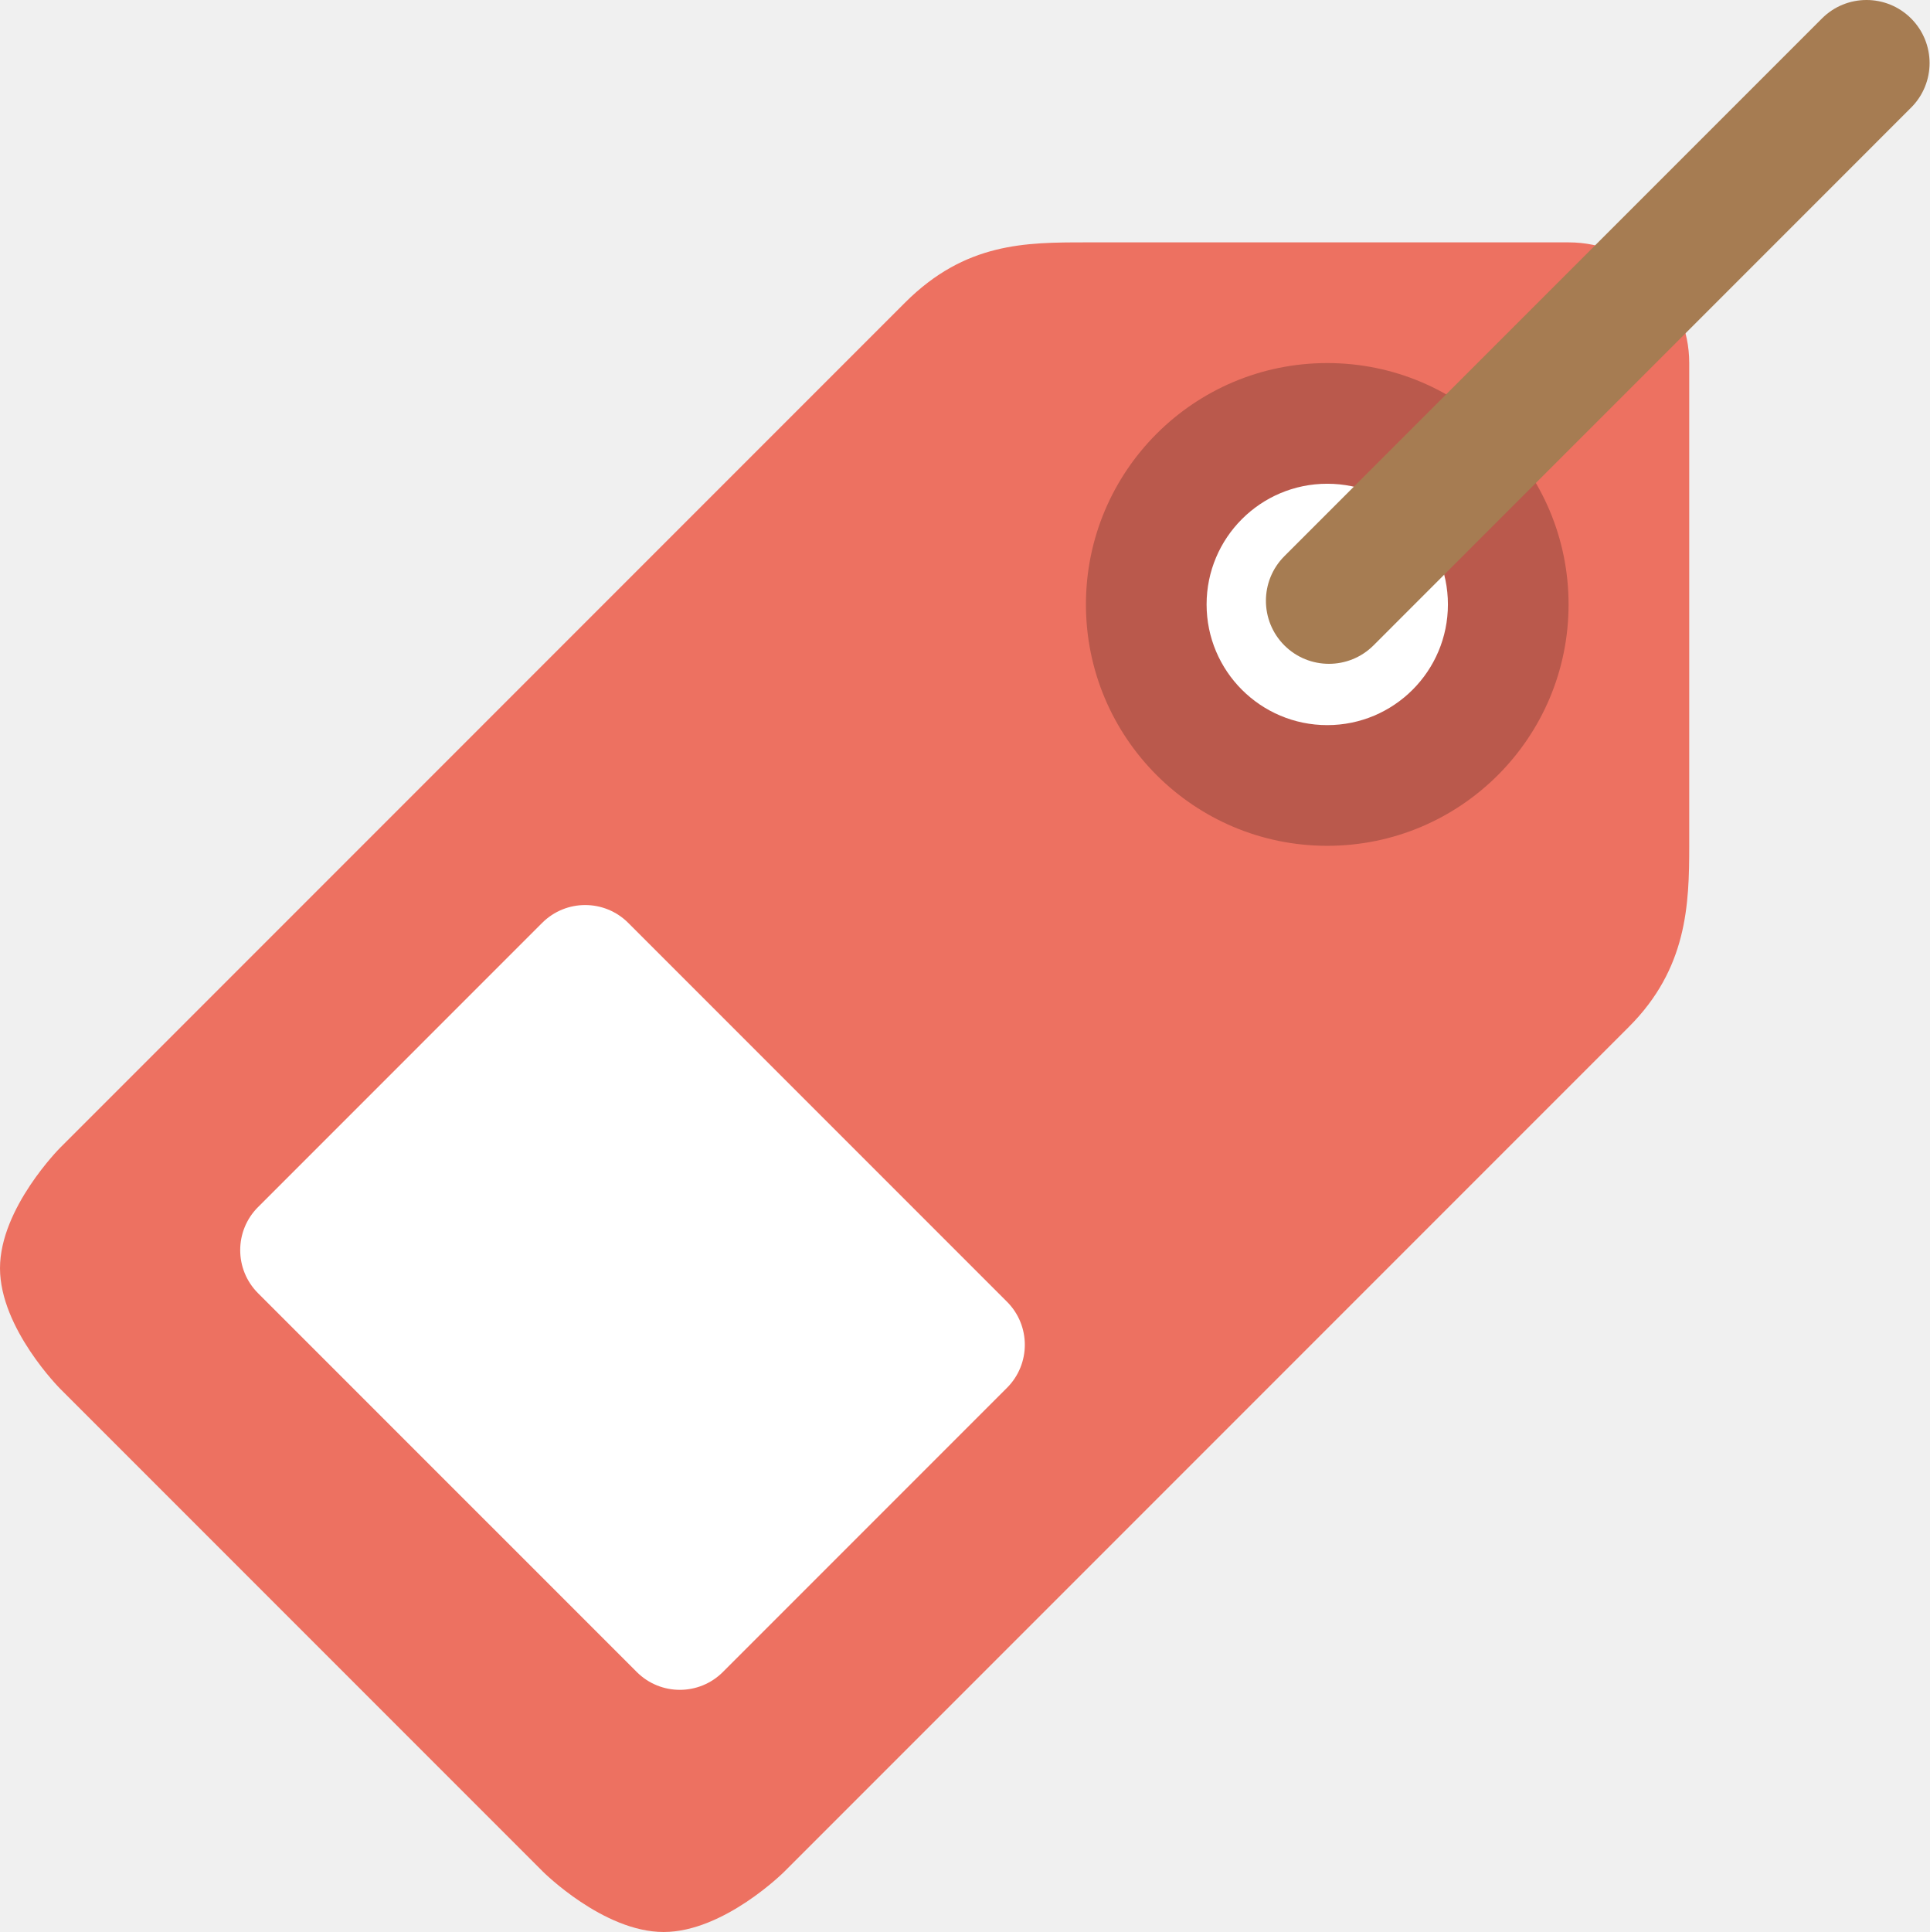
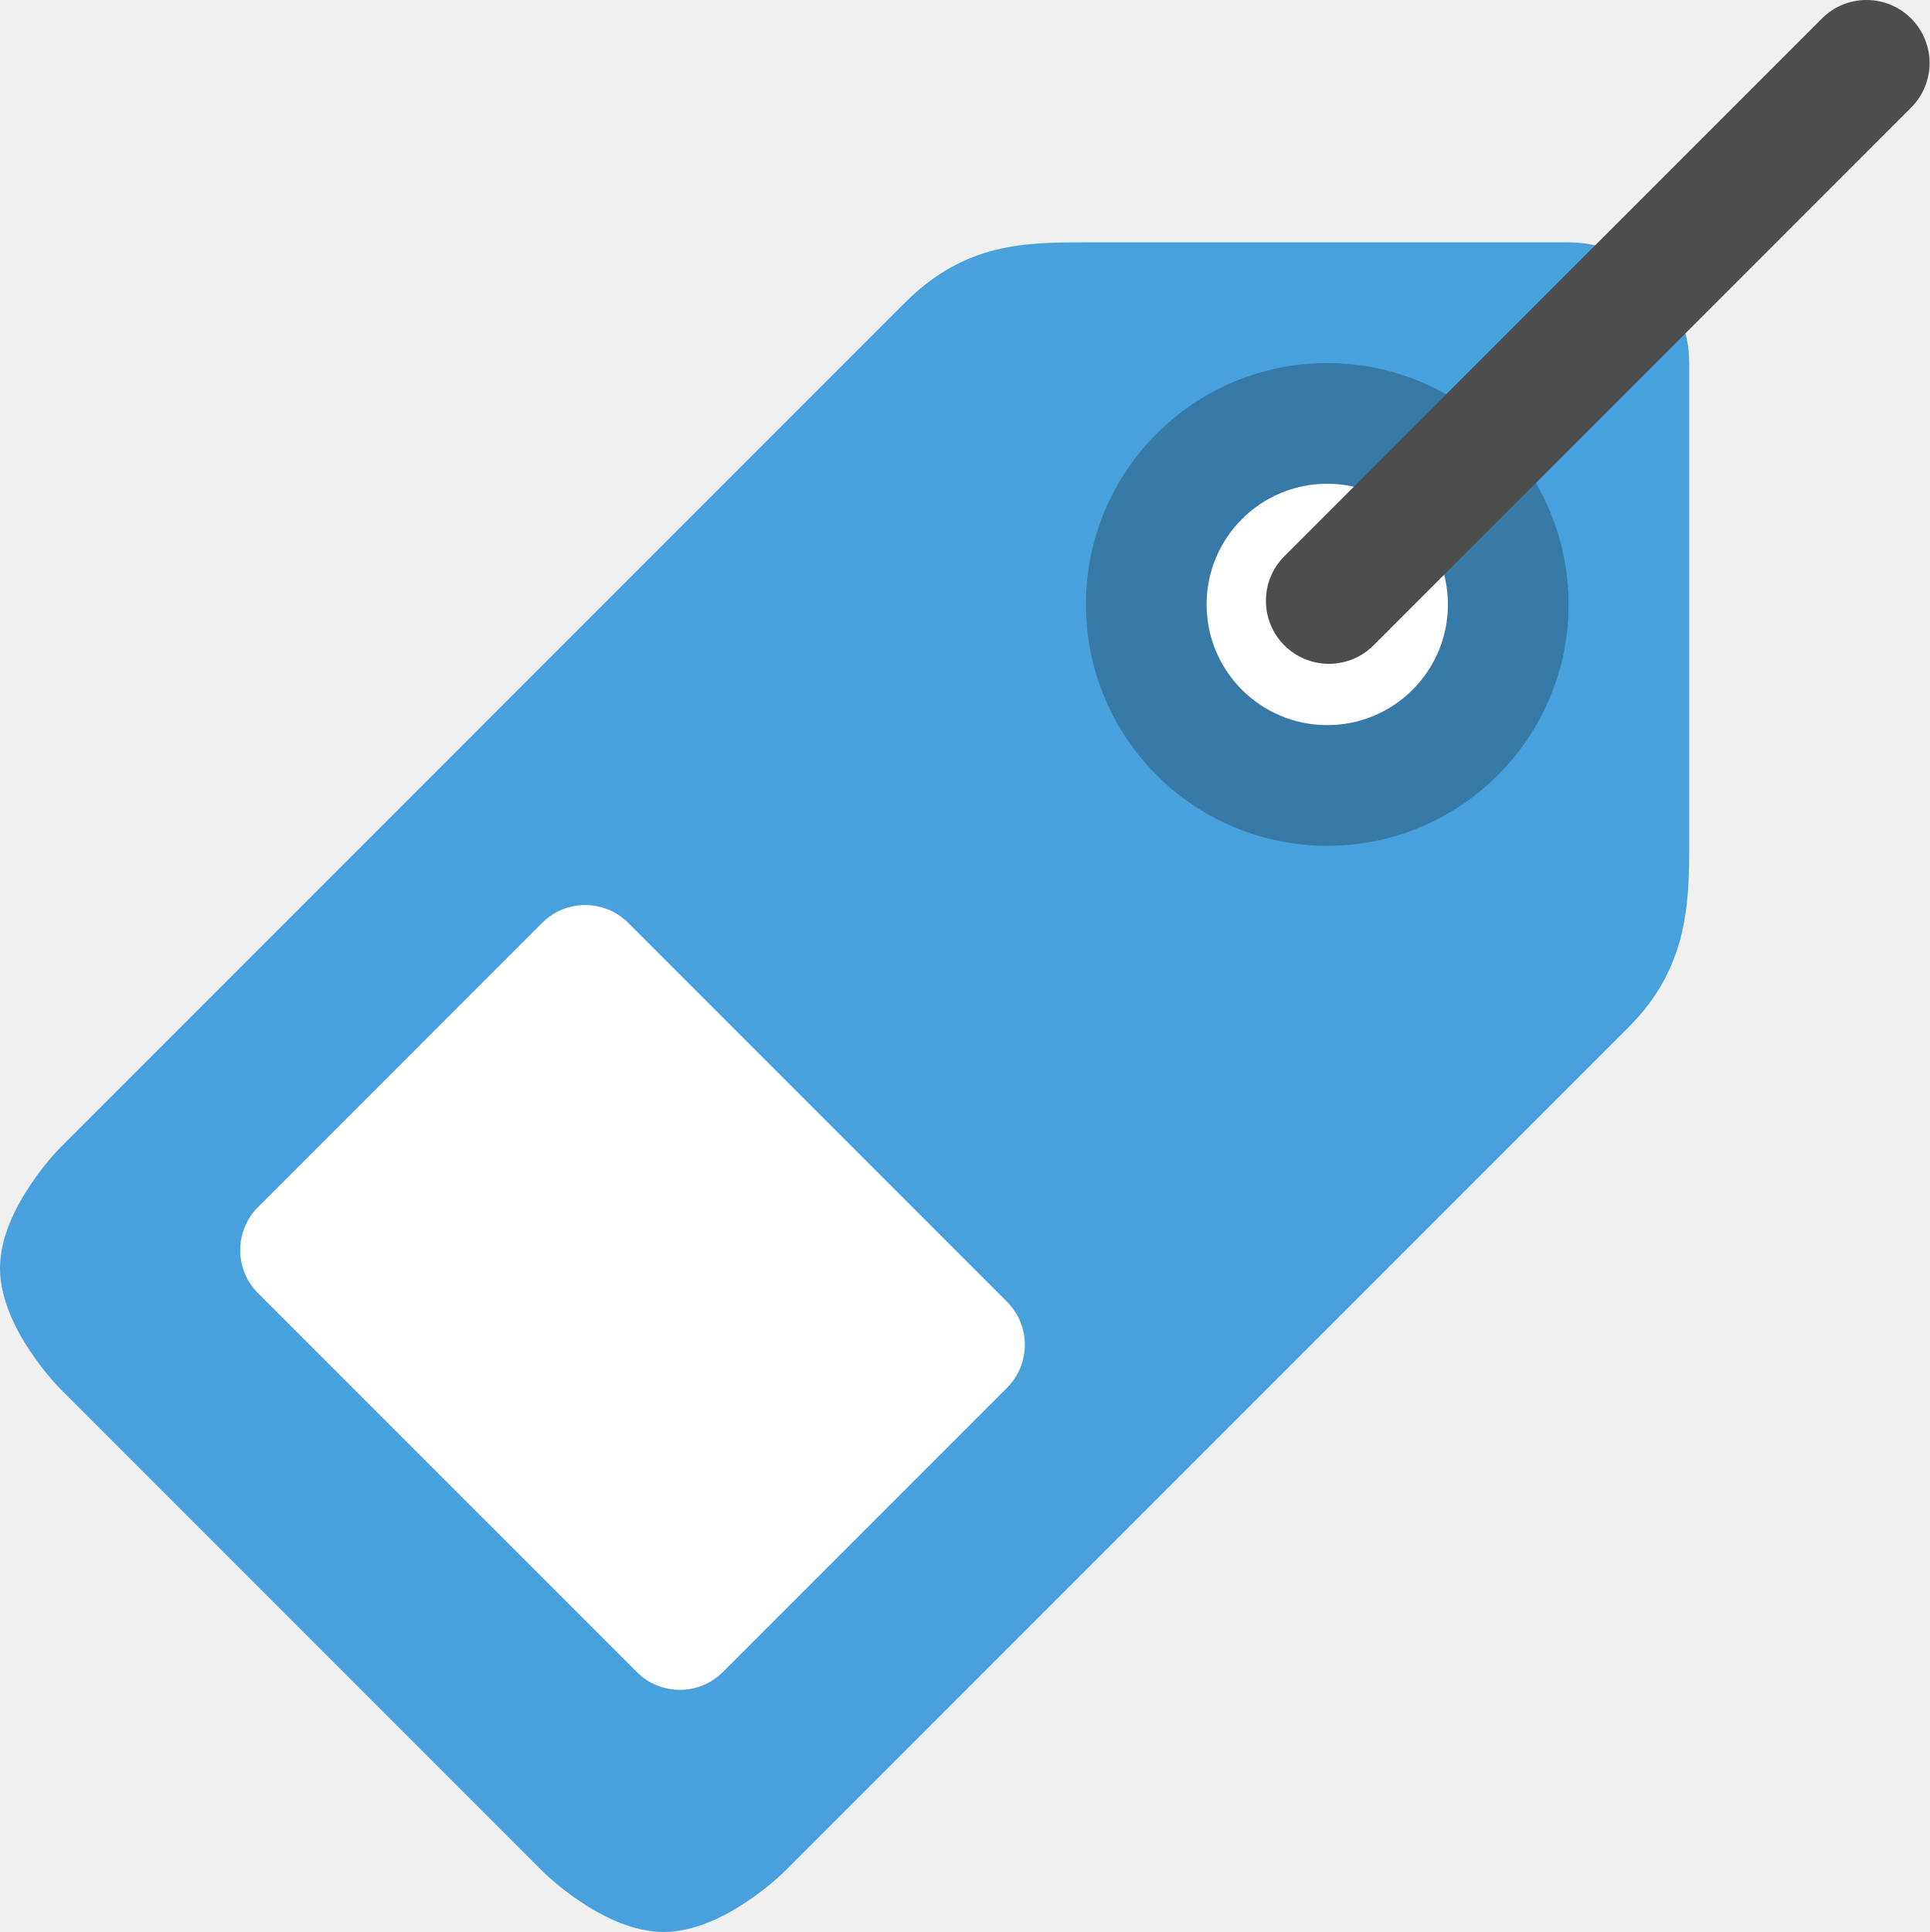
<svg xmlns="http://www.w3.org/2000/svg" version="1.1" id="Layer_1" x="0px" y="0px" width="63.968px" height="64.033px" viewBox="0 0 63.968 64.033" style="enable-background:new 0 0 63.968 64.033;" xml:space="preserve">
  <g id="Tag_1_">
    <g>
-       <path style="fill:#ED7161;" d="M52,8.033c0,0-13.177,0-16,0c-2,0-4,0-6,2L2,38.034c0,0-2,1.999-2,3.999s2,4.001,2,4.001l16,16    c0,0,2,1.999,4,1.999s4-1.999,4-1.999l28-28.001c1.934-1.933,2-4.05,2-6c0-3.581,0-16,0-16C56,9.824,54.209,8.033,52,8.033z" />
+       <path style="fill:#48A0DC;" d="M52,8.033c0,0-13.177,0-16,0c-2,0-4,0-6,2L2,38.034c0,0-2,1.999-2,3.999s2,4.001,2,4.001l16,16    c0,0,2,1.999,4,1.999s4-1.999,4-1.999l28-28.001c1.934-1.933,2-4.05,2-6c0-3.581,0-16,0-16C56,9.824,54.209,8.033,52,8.033z" />
    </g>
  </g>
  <g id="Staple_1_">
    <g>
-       <circle style="fill:#BA594C;" cx="44" cy="20.033" r="8" />
+       <circle style="fill:#387AA7;" cx="44" cy="20.033" r="8" />
    </g>
  </g>
  <g id="Hole_1_">
    <g>
      <circle style="fill:#FFFFFF;" cx="44" cy="20.033" r="4" />
    </g>
  </g>
  <g id="Rope">
    <g>
-       <path style="fill:#A67C52;" d="M63.355,0.612c-0.816-0.816-2.14-0.816-2.955,0L42.578,18.434c-0.815,0.816-0.815,2.14,0,2.956    c0.816,0.815,2.14,0.815,2.956,0L63.355,3.567C64.172,2.751,64.172,1.429,63.355,0.612z" />
+       <path style="fill:#4D4D4D;" d="M63.355,0.612c-0.816-0.816-2.14-0.816-2.955,0L42.578,18.434c-0.815,0.816-0.815,2.14,0,2.956    c0.816,0.815,2.14,0.815,2.956,0L63.355,3.567C64.172,2.751,64.172,1.429,63.355,0.612z" />
    </g>
  </g>
  <g id="Label">
    <g>
      <path style="fill:#FFFFFF;" d="M33.383,43.144L20.827,30.588c-0.788-0.789-2.066-0.789-2.854,0l-9.419,9.419    c-0.788,0.788-0.788,2.065,0,2.854l12.556,12.555c0.788,0.788,2.066,0.788,2.854,0l9.419-9.419    C34.171,45.209,34.171,43.932,33.383,43.144z" />
    </g>
  </g>
</svg>
